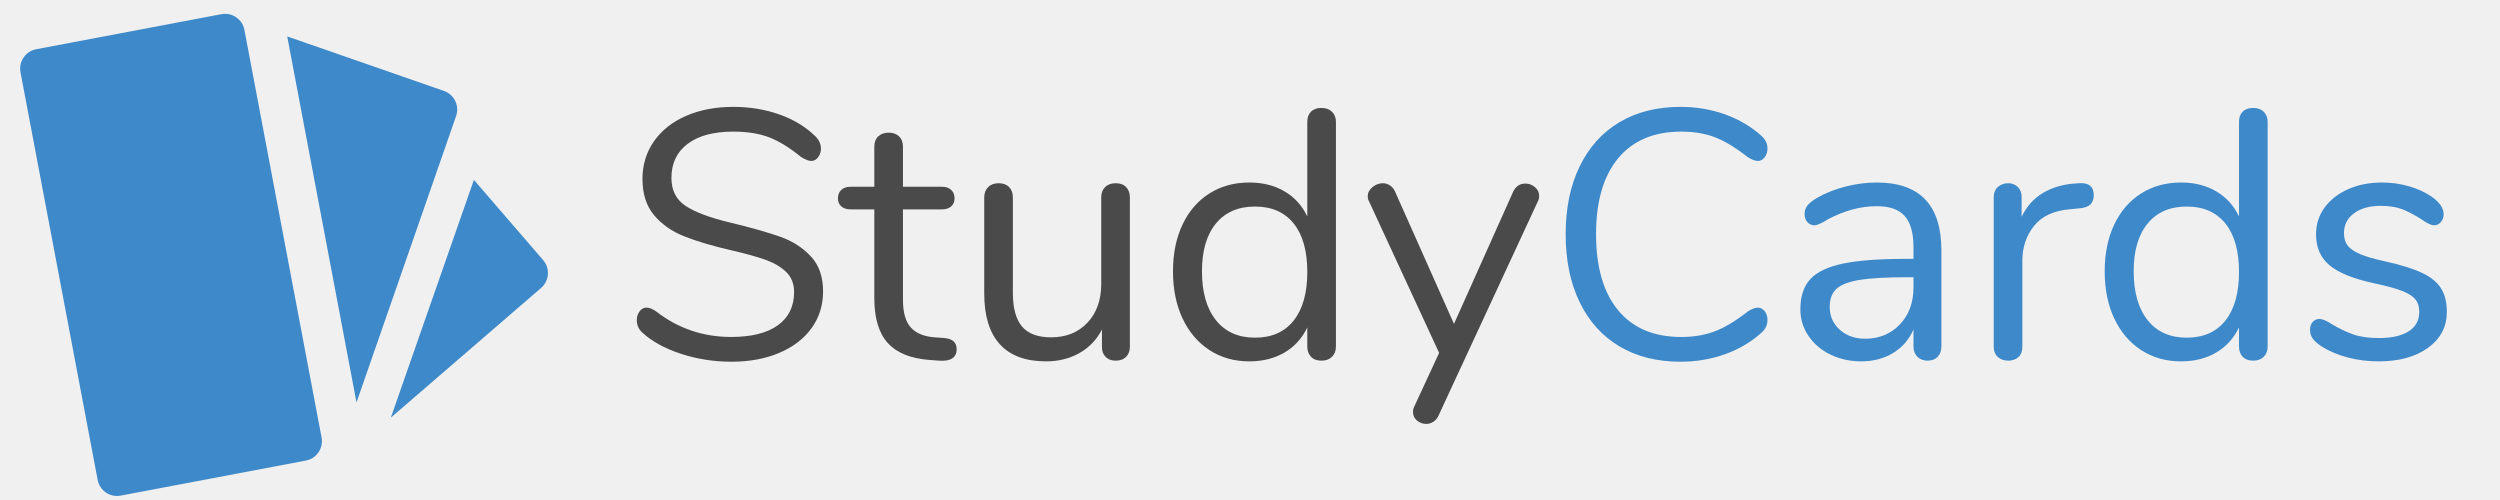
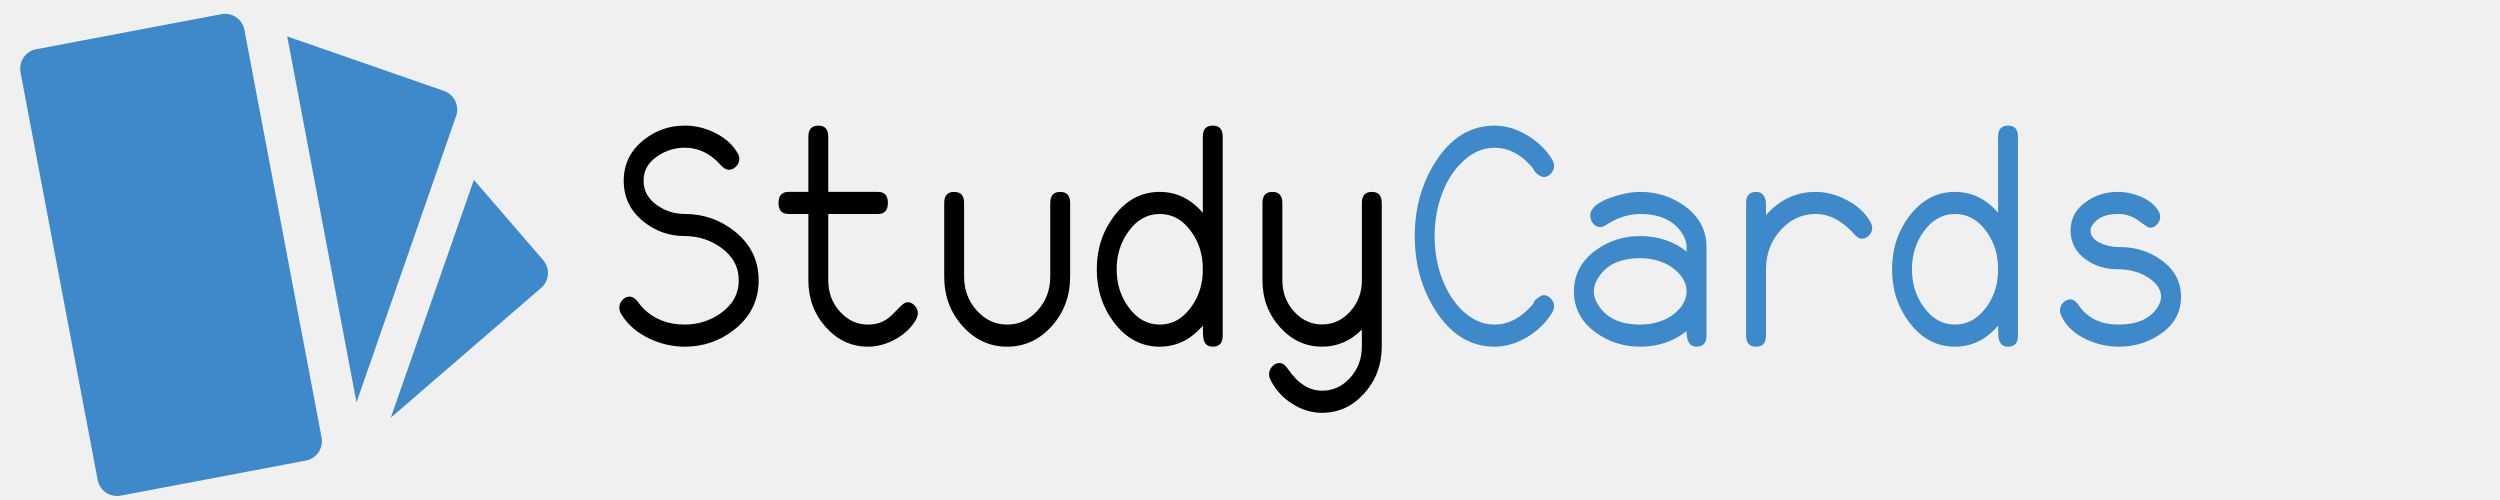
<svg xmlns="http://www.w3.org/2000/svg" version="1.1" x="0px" y="0px" width="360.72px" height="72.04px" viewBox="0 0 360.72 72.04" enable-background="new 0 0 360.72 72.04" xml:space="preserve">
-   <g id="Text">
-     <g id="Layer_1">
- 	</g>
-     <g id="Layer_2">
- 	</g>
-     <g>
+   <g id="Text" display="none">
+     <g id="Layer_1" display="inline">
+       <path fill="#3D89C9" d="M-195.218,80c-1.051,6.627-7.274,12-13.901,12h-183.5c-6.628,0-11.149-5.373-10.099-12l8.875-56    c1.051-6.627,7.274-12,13.902-12h183.5c6.627,0,11.148,5.373,10.098,12L-195.218,80z" />
+     </g>
+     <g id="Layer_2" display="inline">
+       <text transform="matrix(1 0 0 1 -587.7803 75.5)">
+         <tspan x="0" y="0" font-family="'IBMPlexSans-Italic'" font-size="72">Study </tspan>
+         <tspan x="198.861" y="0" fill="#FFFFFF" font-family="'IBMPlexSans-Italic'" font-size="72">Cards</tspan>
+       </text>
+       <path fill="#3D89C9" d="M-195.218,200c-1.051,6.627-7.274,12-13.901,12h-183.5c-6.628,0-11.149-5.373-10.099-12l8.875-56    c1.051-6.627,7.274-12,13.902-12h183.5c6.627,0,11.148,5.373,10.098,12L-195.218,200z" />
+       <text transform="matrix(1 0 0 1 -595.7803 195.5)">
+         <tspan x="0" y="0" font-family="'IBMPlexSans-BoldItalic'" font-size="72">Study </tspan>
+         <tspan x="205.771" y="0" fill="#FFFFFF" font-family="'IBMPlexSans-BoldItalic'" font-size="72">Cards</tspan>
+       </text>
+     </g>
+     <g display="inline">
+       <path fill="#3D89C9" d="M-527.173,336.547c-2.353,2.046-5.952,1.795-7.998-0.558l-18.083-20.796    c-2.046-2.353-1.795-5.952,0.558-7.999l25.981-22.592c2.353-2.046,5.952-1.795,7.998,0.558l18.083,20.795    c2.046,2.353,1.795,5.953-0.558,7.999L-527.173,336.547z" />
+       <path fill="none" stroke="#FFFFFF" stroke-width="6" stroke-miterlimit="10" d="M-527.173,336.547    c-2.353,2.046-5.952,1.795-7.998-0.558l-18.083-20.796c-2.046-2.353-1.795-5.952,0.558-7.999l25.981-22.592    c2.353-2.046,5.952-1.795,7.998,0.558l18.083,20.795c2.046,2.353,1.795,5.953-0.558,7.999L-527.173,336.547z" />
+     </g>
+     <g display="inline">
+       <path fill="#3D89C9" d="M-529.637,334.896c-1.015,2.948-4.257,4.531-7.206,3.516l-26.058-8.968    c-2.949-1.015-4.531-4.257-3.516-7.206l16.171-46.988c1.015-2.949,4.257-4.531,7.206-3.516l26.058,8.968    c2.949,1.015,4.531,4.257,3.516,7.206L-529.637,334.896z" />
+       <path fill="none" stroke="#FFFFFF" stroke-width="6" stroke-miterlimit="10" d="M-529.637,334.896    c-1.015,2.948-4.257,4.531-7.206,3.516l-26.058-8.968c-2.949-1.015-4.531-4.257-3.516-7.206l16.171-46.988    c1.015-2.949,4.257-4.531,7.206-3.516l26.058,8.968c2.949,1.015,4.531,4.257,3.516,7.206L-529.637,334.896z" />
+     </g>
+     <g display="inline">
+       <path fill="#3D89C9" d="M-531.807,332.798c0.595,3.061-1.422,6.052-4.482,6.647l-27.051,5.262    c-3.061,0.595-6.052-1.422-6.647-4.482l-11.481-59.015c-0.595-3.061,1.422-6.052,4.482-6.647l27.051-5.263    c3.061-0.595,6.052,1.422,6.647,4.482L-531.807,332.798z" />
+       <path fill="none" stroke="#FFFFFF" stroke-width="6" stroke-miterlimit="10" d="M-531.807,332.798    c0.595,3.061-1.422,6.052-4.482,6.647l-27.051,5.262c-3.061,0.595-6.052-1.422-6.647-4.482l-11.481-59.015    c-0.595-3.061,1.422-6.052,4.482-6.647l27.051-5.263c3.061-0.595,6.052,1.422,6.647,4.482L-531.807,332.798z" />
+     </g>
+     <text transform="matrix(1 0 0 1 -491.9141 322)" display="inline">
+       <tspan x="0" y="0" font-family="'InconsolataForPowerline'" font-size="51">Study</tspan>
+       <tspan x="127.5" y="0" fill="#3D89C9" font-family="'InconsolataForPowerline'" font-size="51">Cards</tspan>
+     </text>
+     <g display="inline">
      <path fill="#4B4A4B" d="M98.231,51.043c-2.33-0.765-4.191-1.793-5.585-3.086c-0.51-0.476-0.765-1.071-0.765-1.785    c0-0.476,0.135-0.893,0.408-1.25c0.271-0.357,0.594-0.536,0.969-0.536c0.441,0,0.918,0.188,1.428,0.561    c3.162,2.448,6.766,3.672,10.813,3.672c2.924,0,5.168-0.561,6.731-1.683c1.563-1.122,2.347-2.72,2.347-4.794    c0-1.189-0.375-2.15-1.123-2.881c-0.748-0.731-1.733-1.317-2.957-1.759c-1.225-0.442-2.874-0.901-4.947-1.377    c-2.789-0.645-5.074-1.326-6.859-2.04c-1.785-0.714-3.23-1.734-4.336-3.06c-1.104-1.326-1.656-3.06-1.656-5.202    c0-2.04,0.552-3.851,1.656-5.432c1.105-1.581,2.652-2.805,4.642-3.672s4.259-1.3,6.809-1.3c2.38,0,4.599,0.366,6.655,1.096    c2.057,0.731,3.782,1.777,5.177,3.137c0.544,0.544,0.815,1.14,0.815,1.785c0,0.477-0.136,0.893-0.407,1.25    c-0.272,0.357-0.596,0.536-0.97,0.536s-0.867-0.187-1.479-0.561c-1.666-1.359-3.213-2.312-4.641-2.856    c-1.428-0.543-3.146-0.816-5.151-0.816c-2.823,0-5.016,0.586-6.579,1.759c-1.564,1.173-2.346,2.814-2.346,4.922    c0,1.802,0.688,3.154,2.065,4.054c1.377,0.901,3.493,1.692,6.35,2.372c3.093,0.749,5.524,1.437,7.293,2.065    c1.767,0.629,3.238,1.573,4.411,2.831c1.174,1.258,1.76,2.941,1.76,5.049c0,2.007-0.553,3.774-1.658,5.304    c-1.104,1.53-2.66,2.721-4.666,3.57c-2.006,0.851-4.301,1.275-6.885,1.275C102.999,52.191,100.56,51.808,98.231,51.043z" />
      <path fill="#4B4A4B" d="M138.036,50.406c0,0.579-0.213,1.012-0.637,1.3c-0.426,0.289-1.063,0.399-1.912,0.332l-1.377-0.102    c-2.721-0.204-4.727-1.02-6.019-2.448c-1.292-1.428-1.938-3.587-1.938-6.477V30.209h-3.416c-0.579,0-1.029-0.144-1.352-0.433    c-0.324-0.289-0.484-0.671-0.484-1.147c0-0.51,0.16-0.918,0.484-1.224c0.322-0.306,0.772-0.459,1.352-0.459h3.416v-5.763    c0-0.646,0.188-1.147,0.562-1.504s0.884-0.536,1.53-0.536c0.611,0,1.104,0.179,1.479,0.536c0.373,0.357,0.561,0.859,0.561,1.504    v5.763h5.662c0.543,0,0.977,0.153,1.3,0.459s0.484,0.714,0.484,1.224c0,0.477-0.161,0.859-0.484,1.147    c-0.323,0.289-0.757,0.433-1.3,0.433h-5.662v13.005c0,1.87,0.383,3.222,1.148,4.054c0.765,0.833,1.912,1.301,3.441,1.403    l1.377,0.102C137.441,48.875,138.036,49.42,138.036,50.406z" />
      <path fill="#4B4A4B" d="M162.491,26.997c0.357,0.375,0.535,0.867,0.535,1.479v21.573c0,0.579-0.178,1.054-0.535,1.428    c-0.357,0.374-0.859,0.561-1.505,0.561c-0.612,0-1.097-0.178-1.453-0.535c-0.357-0.357-0.536-0.824-0.536-1.403v-2.55    c-0.782,1.497-1.879,2.635-3.289,3.417c-1.411,0.782-3.001,1.173-4.769,1.173c-2.958,0-5.185-0.824-6.681-2.474    c-1.496-1.648-2.244-4.088-2.244-7.318V28.476c0-0.612,0.187-1.104,0.561-1.479c0.374-0.374,0.885-0.561,1.53-0.561    s1.147,0.188,1.505,0.561c0.356,0.375,0.535,0.867,0.535,1.479v13.77c0,2.21,0.441,3.834,1.326,4.871    c0.884,1.038,2.277,1.556,4.182,1.556c2.176,0,3.928-0.706,5.254-2.117c1.325-1.411,1.988-3.272,1.988-5.584V28.476    c0-0.612,0.187-1.104,0.561-1.479c0.374-0.374,0.885-0.561,1.53-0.561S162.134,26.623,162.491,26.997z" />
      <path fill="#4B4A4B" d="M192.198,16.134c0.373,0.375,0.561,0.85,0.561,1.428v32.436c0,0.612-0.188,1.105-0.561,1.479    c-0.375,0.374-0.885,0.561-1.53,0.561c-0.646,0-1.147-0.187-1.505-0.561c-0.357-0.374-0.535-0.867-0.535-1.479v-2.754    c-0.748,1.564-1.845,2.771-3.289,3.621c-1.445,0.85-3.137,1.275-5.075,1.275c-2.177,0-4.097-0.543-5.763-1.632    c-1.666-1.088-2.958-2.609-3.876-4.564c-0.918-1.955-1.377-4.225-1.377-6.809c0-2.55,0.459-4.794,1.377-6.732    s2.21-3.434,3.876-4.488c1.666-1.053,3.586-1.581,5.763-1.581c1.938,0,3.63,0.426,5.075,1.275c1.444,0.85,2.541,2.057,3.289,3.621    V17.562c0-0.612,0.178-1.096,0.535-1.453c0.357-0.357,0.858-0.536,1.505-0.536C191.313,15.573,191.823,15.76,192.198,16.134z     M186.665,46.249c1.308-1.648,1.963-3.986,1.963-7.012c0-3.026-0.655-5.355-1.963-6.987c-1.311-1.632-3.172-2.448-5.585-2.448    c-2.415,0-4.293,0.816-5.636,2.448c-1.344,1.632-2.015,3.927-2.015,6.885c0,3.026,0.671,5.38,2.015,7.063    c1.343,1.683,3.221,2.524,5.636,2.524C183.493,48.723,185.354,47.899,186.665,46.249z" />
      <path fill="#4B4A4B" d="M220.095,26.487c0.51,0,0.969,0.17,1.377,0.51c0.407,0.34,0.611,0.765,0.611,1.275    c0,0.306-0.068,0.579-0.204,0.816l-14.331,30.906c-0.17,0.374-0.416,0.663-0.739,0.867s-0.655,0.306-0.995,0.306    c-0.51,0-0.961-0.162-1.352-0.484c-0.391-0.323-0.586-0.739-0.586-1.25c0-0.272,0.068-0.544,0.204-0.816l3.569-7.701    l-10.098-21.828c-0.137-0.238-0.203-0.493-0.203-0.765c0-0.51,0.229-0.952,0.688-1.326c0.459-0.374,0.961-0.561,1.505-0.561    c0.339,0,0.671,0.102,0.995,0.306c0.322,0.204,0.568,0.493,0.738,0.867l8.518,19.125l8.518-19.023    C218.683,26.895,219.278,26.487,220.095,26.487z" />
      <path fill="#3D89C9" d="M233.659,49.972c-2.481-1.479-4.395-3.604-5.736-6.375c-1.344-2.771-2.016-6.043-2.016-9.817    c0-3.74,0.672-6.995,2.016-9.767c1.342-2.771,3.255-4.896,5.736-6.375c2.482-1.479,5.424-2.218,8.824-2.218    c2.277,0,4.428,0.366,6.451,1.096c2.022,0.731,3.781,1.777,5.278,3.137c0.544,0.51,0.815,1.105,0.815,1.785    c0,0.477-0.136,0.893-0.407,1.25c-0.272,0.357-0.596,0.536-0.97,0.536c-0.408,0-0.9-0.187-1.479-0.561    c-1.734-1.359-3.307-2.312-4.717-2.856c-1.412-0.543-3.035-0.816-4.871-0.816c-3.945,0-6.979,1.284-9.104,3.851    c-2.125,2.567-3.188,6.214-3.188,10.939c0,4.76,1.063,8.424,3.188,10.99c2.125,2.568,5.158,3.851,9.104,3.851    c1.802,0,3.417-0.271,4.845-0.816c1.429-0.543,3.009-1.496,4.743-2.856c0.578-0.374,1.07-0.561,1.479-0.561    c0.374,0,0.697,0.17,0.97,0.51c0.271,0.34,0.407,0.765,0.407,1.275c0,0.68-0.271,1.275-0.815,1.785    c-1.497,1.36-3.256,2.406-5.278,3.137c-2.023,0.73-4.174,1.097-6.451,1.097C239.083,52.191,236.142,51.451,233.659,49.972z" />
      <path fill="#3D89C9" d="M280.12,36.125v13.872c0,0.612-0.178,1.105-0.535,1.479c-0.357,0.374-0.842,0.561-1.453,0.561    c-0.612,0-1.105-0.187-1.479-0.561c-0.374-0.374-0.561-0.867-0.561-1.479V47.55c-0.646,1.462-1.632,2.593-2.958,3.392    c-1.326,0.799-2.856,1.198-4.59,1.198c-1.599,0-3.069-0.323-4.412-0.969c-1.344-0.646-2.405-1.547-3.188-2.703    c-0.782-1.156-1.173-2.431-1.173-3.825c0-1.869,0.476-3.323,1.428-4.36c0.952-1.037,2.516-1.785,4.692-2.244    c2.176-0.459,5.202-0.688,9.078-0.688h1.122v-1.683c0-2.04-0.417-3.536-1.25-4.488c-0.833-0.952-2.185-1.428-4.055-1.428    c-2.313,0-4.658,0.63-7.038,1.887c-0.918,0.579-1.563,0.867-1.938,0.867c-0.408,0-0.748-0.153-1.021-0.459    c-0.272-0.306-0.407-0.697-0.407-1.173c0-0.476,0.144-0.893,0.434-1.25c0.288-0.357,0.756-0.722,1.402-1.096    c1.189-0.68,2.541-1.215,4.055-1.606c1.512-0.391,3.017-0.587,4.513-0.587C277.01,26.333,280.12,29.598,280.12,36.125z     M274.128,46.81c1.309-1.377,1.964-3.153,1.964-5.329v-1.479h-0.918c-2.992,0-5.271,0.127-6.834,0.382    c-1.564,0.255-2.678,0.681-3.341,1.275c-0.663,0.595-0.994,1.471-0.994,2.626c0,1.326,0.484,2.422,1.453,3.29s2.185,1.3,3.646,1.3    C271.145,48.875,272.818,48.187,274.128,46.81z" />
      <path fill="#3D89C9" d="M302.102,28.17c0,0.544-0.152,0.978-0.459,1.3c-0.306,0.324-0.833,0.519-1.581,0.586l-1.529,0.153    c-2.278,0.204-3.971,1.012-5.075,2.423c-1.105,1.411-1.657,3.069-1.657,4.972v12.393c0,0.681-0.188,1.191-0.562,1.53    s-0.866,0.51-1.479,0.51s-1.114-0.178-1.505-0.535c-0.391-0.357-0.586-0.858-0.586-1.505V28.476c0-0.646,0.204-1.147,0.611-1.504    c0.408-0.357,0.901-0.536,1.479-0.536c0.543,0,1.003,0.179,1.377,0.536s0.561,0.841,0.561,1.454v2.856    c0.715-1.496,1.726-2.634,3.035-3.417c1.309-0.782,2.813-1.241,4.514-1.377l0.714-0.051    C301.388,26.333,302.102,26.912,302.102,28.17z" />
      <path fill="#3D89C9" d="M326.632,16.134c0.374,0.375,0.562,0.85,0.562,1.428v32.436c0,0.612-0.188,1.105-0.562,1.479    c-0.374,0.374-0.885,0.561-1.53,0.561s-1.147-0.187-1.504-0.561c-0.357-0.374-0.536-0.867-0.536-1.479v-2.754    c-0.748,1.564-1.845,2.771-3.289,3.621c-1.445,0.85-3.137,1.275-5.074,1.275c-2.177,0-4.098-0.543-5.764-1.632    c-1.666-1.088-2.958-2.609-3.876-4.564c-0.918-1.955-1.377-4.225-1.377-6.809c0-2.55,0.459-4.794,1.377-6.732    s2.21-3.434,3.876-4.488c1.666-1.053,3.587-1.581,5.764-1.581c1.938,0,3.629,0.426,5.074,1.275    c1.444,0.85,2.541,2.057,3.289,3.621V17.562c0-0.612,0.179-1.096,0.536-1.453c0.356-0.357,0.858-0.536,1.504-0.536    S326.258,15.76,326.632,16.134z M321.099,46.249c1.309-1.648,1.963-3.986,1.963-7.012c0-3.026-0.654-5.355-1.963-6.987    c-1.31-1.632-3.171-2.448-5.585-2.448s-4.293,0.816-5.635,2.448c-1.344,1.632-2.015,3.927-2.015,6.885    c0,3.026,0.671,5.38,2.015,7.063c1.342,1.683,3.221,2.524,5.635,2.524S319.789,47.899,321.099,46.249z" />
      <path fill="#3D89C9" d="M338.744,51.579c-1.411-0.374-2.661-0.9-3.749-1.581c-0.611-0.408-1.045-0.791-1.3-1.147    s-0.383-0.791-0.383-1.3c0-0.441,0.128-0.807,0.383-1.097c0.255-0.289,0.586-0.434,0.994-0.434s1.003,0.255,1.785,0.765    c1.02,0.612,2.031,1.097,3.034,1.454s2.252,0.536,3.749,0.536c1.836,0,3.264-0.323,4.284-0.969    c1.02-0.646,1.529-1.581,1.529-2.805c0-0.747-0.187-1.351-0.561-1.81c-0.375-0.459-1.021-0.867-1.938-1.224    s-2.261-0.722-4.028-1.097c-2.992-0.646-5.135-1.512-6.427-2.601c-1.292-1.087-1.938-2.566-1.938-4.437    c0-1.461,0.408-2.754,1.224-3.876c0.816-1.122,1.946-2.005,3.392-2.652c1.445-0.646,3.086-0.969,4.922-0.969    c1.326,0,2.608,0.179,3.851,0.536c1.24,0.357,2.337,0.859,3.289,1.504c1.155,0.816,1.734,1.667,1.734,2.55    c0,0.442-0.137,0.816-0.408,1.122c-0.272,0.306-0.596,0.459-0.969,0.459c-0.408,0-1.021-0.289-1.836-0.867    c-0.952-0.612-1.854-1.088-2.703-1.428c-0.851-0.339-1.904-0.51-3.162-0.51c-1.599,0-2.882,0.357-3.851,1.071    c-0.969,0.714-1.453,1.667-1.453,2.856c0,0.748,0.178,1.351,0.535,1.81s0.951,0.867,1.785,1.224    c0.832,0.357,2.031,0.706,3.596,1.045c2.312,0.51,4.105,1.071,5.38,1.683c1.275,0.612,2.185,1.36,2.729,2.244    c0.544,0.884,0.816,2.006,0.816,3.366c0,2.142-0.901,3.868-2.703,5.177c-1.803,1.309-4.182,1.963-7.14,1.963    C341.643,52.14,340.154,51.953,338.744,51.579z" />
    </g>
  </g>
+   <g id="Text_Alt" display="none">
+     <text transform="matrix(0.9 0 0 1 87.9482 50)" display="inline">
+       <tspan x="0" y="0" font-family="'MonofurForPowerline'" font-size="51">Study</tspan>
+       <tspan x="127.5" y="0" fill="#3D89C9" font-family="'MonofurForPowerline'" font-size="51">Cards</tspan>
+     </text>
+   </g>
+   <g id="Text_Alt_copy">
+     <g>
+       <path d="M109.464,40.448c0,2.879-1.16,5.24-3.48,7.084c-2.092,1.66-4.482,2.489-7.172,2.489c-1.747,0-3.443-0.384-5.088-1.151    c-1.797-0.853-3.148-2.018-4.055-3.496c-0.203-0.327-0.306-0.653-0.306-0.98c0-0.426,0.149-0.799,0.45-1.119    c0.299-0.32,0.646-0.479,1.042-0.479c0.37,0,0.739,0.221,1.108,0.662c0.18,0.256,0.459,0.599,0.842,1.025    c1.556,1.566,3.558,2.35,6.006,2.35c1.861,0,3.569-0.532,5.125-1.597c1.772-1.234,2.658-2.831,2.658-4.789    c0-1.958-0.886-3.555-2.658-4.79c-1.543-1.064-3.251-1.596-5.125-1.596c-2.231,0-4.215-0.694-5.948-2.083    c-1.913-1.53-2.868-3.492-2.868-5.886s0.955-4.356,2.868-5.886c1.733-1.388,3.717-2.083,5.948-2.083    c1.428,0,2.817,0.319,4.169,0.956c1.479,0.694,2.595,1.644,3.347,2.848c0.229,0.326,0.344,0.652,0.344,0.978    c0,0.425-0.156,0.797-0.468,1.116c-0.313,0.319-0.659,0.478-1.042,0.478c-0.357,0-0.734-0.212-1.129-0.638    c-1.492-1.7-3.232-2.55-5.221-2.55c-1.416,0-2.716,0.397-3.902,1.19c-1.377,0.907-2.059,2.104-2.046,3.591    c0,1.474,0.683,2.67,2.046,3.591c1.187,0.793,2.486,1.19,3.902,1.19c2.689,0,5.08,0.83,7.172,2.489    C108.304,35.208,109.464,37.569,109.464,40.448z" />
+       <path d="M132.433,45.203c0,0.299-0.102,0.625-0.306,0.981c-0.676,1.151-1.683,2.089-3.021,2.814    c-1.274,0.682-2.563,1.023-3.863,1.023c-2.372,0-4.399-0.936-6.081-2.808c-1.684-1.872-2.525-4.127-2.525-6.765v-9.573h-2.869    c-0.955,0-1.434-0.531-1.434-1.594s0.479-1.594,1.434-1.594h2.869v-7.969c0-1.063,0.479-1.594,1.435-1.594    s1.435,0.531,1.435,1.594v7.969h7.172c0.956,0,1.434,0.531,1.434,1.594s-0.478,1.594-1.434,1.594h-7.172v9.575    c0,1.759,0.561,3.263,1.683,4.511s2.474,1.873,4.055,1.873c1.071,0,2.001-0.278,2.792-0.834c0.383-0.271,0.938-0.792,1.664-1.562    c0.51-0.556,0.924-0.834,1.243-0.834c0.382,0,0.727,0.16,1.032,0.48C132.28,44.404,132.433,44.776,132.433,45.203z" />
+       <path d="M154.407,39.918c0,2.793-0.887,5.176-2.658,7.147c-1.772,1.971-3.914,2.957-6.426,2.957s-4.654-0.986-6.426-2.957    c-1.772-1.971-2.658-4.354-2.658-7.147V29.283c0-1.063,0.478-1.595,1.434-1.595c0.957,0,1.435,0.532,1.435,1.595V39.92    c0,1.9,0.608,3.528,1.827,4.882c1.217,1.354,2.68,2.032,4.389,2.032s3.172-0.677,4.389-2.032c1.218-1.354,1.826-2.982,1.826-4.882    V29.283c0-1.063,0.479-1.595,1.436-1.595c0.955,0,1.434,0.532,1.434,1.595V39.918z" />
+       <path d="M176.421,48.426c0,1.063-0.479,1.595-1.435,1.595c-0.702,0-1.142-0.343-1.319-1.027c-0.076-0.3-0.115-0.97-0.115-2.012    c-1.734,2.026-3.806,3.039-6.215,3.039c-2.615,0-4.801-1.149-6.561-3.446c-1.684-2.197-2.524-4.771-2.524-7.721    c0-2.935,0.841-5.509,2.524-7.721c1.76-2.297,3.945-3.446,6.561-3.446c2.409,0,4.48,1.006,6.215,3.018V19.719    c0-1.063,0.479-1.594,1.435-1.594s1.435,0.532,1.435,1.595V48.426z M173.552,38.854c0.013-2.071-0.542-3.879-1.664-5.426    c-1.211-1.702-2.729-2.553-4.551-2.553c-1.812,0-3.322,0.852-4.533,2.553c-1.122,1.561-1.684,3.37-1.684,5.426    c0,2.071,0.562,3.88,1.684,5.426c1.211,1.703,2.722,2.554,4.533,2.554c1.81,0,3.327-0.851,4.551-2.554    C173.01,42.734,173.564,40.926,173.552,38.854z" />
+       <path d="M199.37,29.281V50c0,2.635-0.842,4.888-2.524,6.757c-1.683,1.87-3.71,2.805-6.081,2.805c-1.506,0-2.927-0.425-4.266-1.275    c-1.402-0.878-2.461-2.033-3.175-3.464c-0.14-0.297-0.21-0.574-0.21-0.829c0-0.425,0.152-0.801,0.459-1.126    c0.306-0.326,0.65-0.489,1.033-0.489c0.433,0,0.834,0.276,1.204,0.829c1.428,2.11,3.079,3.166,4.954,3.166    c1.58,0,2.932-0.624,4.054-1.87s1.683-2.749,1.683-4.505v-2.444c-1.632,1.644-3.544,2.465-5.736,2.465    c-2.372,0-4.399-0.936-6.082-2.808c-1.684-1.872-2.525-4.126-2.525-6.764V29.283c0-1.063,0.479-1.595,1.436-1.595    c0.955,0,1.434,0.531,1.434,1.594v11.156c0,1.757,0.561,3.259,1.684,4.505c1.121,1.247,2.473,1.87,4.055,1.87    c1.58,0,2.932-0.623,4.054-1.87c1.122-1.246,1.683-2.741,1.683-4.483V29.281c0-1.063,0.479-1.594,1.436-1.594    C198.892,27.688,199.37,28.219,199.37,29.281z" />
+       <path fill="#3D89C9" d="M224.233,44.204c0,0.313-0.109,0.646-0.326,1.001c-0.893,1.421-2.1,2.579-3.623,3.474    c-1.524,0.896-3.07,1.343-4.639,1.343c-3.455,0-6.299-1.744-8.529-5.231c-1.989-3.133-2.983-6.706-2.983-10.717    c0-3.998,0.994-7.57,2.983-10.717c2.23-3.487,5.074-5.231,8.529-5.231c1.568,0,3.114,0.45,4.639,1.35    c1.523,0.899,2.73,2.05,3.623,3.453c0.23,0.354,0.338,0.687,0.326,0.999c0,0.425-0.15,0.8-0.449,1.126    c-0.301,0.326-0.648,0.488-1.043,0.488c-0.242,0-0.533-0.13-0.87-0.393c-0.338-0.262-0.539-0.513-0.603-0.754    c-0.013-0.028-0.146-0.191-0.401-0.489c-1.556-1.728-3.296-2.592-5.222-2.592c-1.771,0-3.397,0.759-4.877,2.276    c-1.313,1.333-2.295,3.02-2.945,5.062c-0.548,1.702-0.822,3.509-0.822,5.423c0,1.928,0.274,3.736,0.822,5.423    c0.663,2.027,1.639,3.715,2.927,5.062c1.479,1.517,3.11,2.276,4.896,2.276c1.913,0,3.653-0.869,5.222-2.605    c0.114-0.1,0.249-0.256,0.401-0.47c0.013-0.213,0.207-0.462,0.584-0.747c0.375-0.285,0.672-0.427,0.889-0.427    c0.383,0,0.727,0.163,1.033,0.49C224.08,43.4,224.233,43.777,224.233,44.204z" />
+       <path fill="#3D89C9" d="M246.228,48.426c0,1.064-0.479,1.596-1.436,1.596c-0.981,0-1.459-0.751-1.434-2.253    c-1.887,1.502-4.119,2.253-6.693,2.253c-2.359,0-4.47-0.66-6.331-1.979c-2.155-1.532-3.231-3.532-3.231-6    c0-2.454,1.076-4.454,3.231-6c1.861-1.319,3.972-1.979,6.331-1.979c2.574,0,4.807,0.744,6.693,2.231v-0.638    c0-0.638-0.198-1.268-0.594-1.891c-1.186-1.927-3.219-2.89-6.1-2.89c-1.658,0-3.297,0.524-4.916,1.572    c-0.332,0.213-0.618,0.319-0.86,0.319c-0.382,0-0.718-0.166-1.004-0.499c-0.287-0.333-0.431-0.719-0.431-1.158    c0-1.034,1.001-1.905,3.003-2.614c1.556-0.539,2.958-0.808,4.208-0.808c2.346,0,4.455,0.659,6.33,1.978    c2.154,1.532,3.232,3.531,3.232,5.999V48.426z M243.358,42.042c0-1.008-0.434-1.938-1.301-2.79    c-0.727-0.71-1.588-1.228-2.582-1.555c-0.867-0.298-1.805-0.447-2.811-0.447c-2.959,0-5.018,1.008-6.178,3.024    c-0.345,0.597-0.517,1.186-0.517,1.768s0.172,1.171,0.517,1.768c1.16,2.016,3.219,3.024,6.178,3.024    c1.006,0,1.943-0.149,2.811-0.447c1.008-0.327,1.867-0.845,2.582-1.555C242.925,43.98,243.358,43.05,243.358,42.042z" />
+       <path fill="#3D89C9" d="M270.134,32.851c0,0.425-0.15,0.797-0.451,1.116c-0.299,0.319-0.646,0.478-1.041,0.478    c-0.357,0-0.709-0.205-1.053-0.616c-1.76-1.969-3.627-2.954-5.604-2.954s-3.666,0.78-5.068,2.34s-2.104,3.439-2.104,5.637v9.573    c0,1.064-0.479,1.596-1.434,1.596c-0.957,0-1.436-0.532-1.436-1.596V29.283c0-1.063,0.479-1.595,1.436-1.595    c0.727,0,1.186,0.397,1.377,1.19c0.051,0.255,0.07,0.978,0.057,2.167c1.963-2.238,4.354-3.357,7.172-3.357    c1.453,0,2.9,0.369,4.342,1.105c1.529,0.765,2.678,1.778,3.441,3.039C270.011,32.214,270.134,32.554,270.134,32.851z" />
+       <path fill="#3D89C9" d="M291.17,48.426c0,1.063-0.478,1.595-1.435,1.595c-0.701,0-1.141-0.343-1.319-1.027    c-0.076-0.3-0.114-0.97-0.114-2.012c-1.734,2.026-3.807,3.039-6.216,3.039c-2.614,0-4.801-1.149-6.561-3.446    c-1.683-2.197-2.524-4.771-2.524-7.721c0-2.935,0.842-5.509,2.524-7.721c1.76-2.297,3.946-3.446,6.561-3.446    c2.409,0,4.481,1.006,6.216,3.018V19.719c0-1.063,0.478-1.594,1.434-1.594c0.957,0,1.435,0.532,1.435,1.595V48.426z     M288.302,38.854c0.012-2.071-0.543-3.879-1.664-5.426c-1.212-1.702-2.729-2.553-4.552-2.553c-1.811,0-3.321,0.852-4.533,2.553    c-1.122,1.561-1.683,3.37-1.683,5.426c0,2.071,0.561,3.88,1.683,5.426c1.212,1.703,2.723,2.554,4.533,2.554    s3.327-0.851,4.552-2.554C287.759,42.734,288.313,40.926,288.302,38.854z" />
+       <path fill="#3D89C9" d="M314.694,42.828c0,2.284-1.026,4.1-3.079,5.448c-1.747,1.164-3.711,1.746-5.891,1.746    c-1.633,0-3.194-0.348-4.686-1.045c-1.722-0.81-2.92-1.932-3.596-3.368c-0.141-0.298-0.21-0.576-0.21-0.832    c0-0.426,0.152-0.795,0.459-1.108c0.306-0.313,0.649-0.469,1.032-0.469c0.434,0,0.835,0.278,1.205,0.833    c1.249,1.867,3.181,2.8,5.795,2.8c2.575,0,4.411-0.789,5.508-2.365c0.383-0.583,0.58-1.129,0.593-1.641    c0-0.866-0.446-1.669-1.339-2.408c-0.714-0.568-1.529-0.98-2.448-1.236c-0.765-0.227-1.632-0.341-2.601-0.341    c-1.645,0-3.117-0.453-4.418-1.36c-1.505-1.063-2.257-2.472-2.257-4.229c0-1.742,0.777-3.145,2.333-4.208    c1.326-0.906,2.824-1.36,4.495-1.36c1.045,0,2.084,0.206,3.117,0.616c1.186,0.468,2.053,1.112,2.601,1.934    c0.255,0.369,0.383,0.709,0.383,1.02c0,0.425-0.15,0.801-0.449,1.126c-0.3,0.326-0.647,0.489-1.043,0.489    c-0.165,0-0.691-0.333-1.577-0.999c-0.887-0.666-1.896-0.999-3.031-0.999c-1.734,0-2.952,0.524-3.653,1.572    c-0.204,0.284-0.306,0.553-0.306,0.808c0,1.006,0.797,1.729,2.391,2.167c0.535,0.156,1.173,0.234,1.912,0.234    c2.143,0,4.067,0.589,5.776,1.767C313.699,38.799,314.694,40.601,314.694,42.828z" />
+     </g>
+   </g>
  <g id="Cards">
    <g>
      <path fill="#3D89C9" d="M46.401,63.139c0.29,1.532-0.726,3.022-2.258,3.313l-26.737,5.061c-1.532,0.29-3.022-0.726-3.313-2.258    L2.957,10.418c-0.29-1.532,0.726-3.022,2.258-3.313l26.736-5.061c1.532-0.29,3.022,0.726,3.313,2.258L46.401,63.139z" />
    </g>
    <path fill="#3D89C9" d="M64.065,13.123L44.692,6.387l-3.248-1.129l4.998,26.403l4.471,23.617c0,0.001,0,0.001,0.001,0.002   l0.526,2.783L63.633,23l0,0l2.18-6.269C66.324,15.259,65.538,13.635,64.065,13.123z" />
    <g>
      <path fill="#3D89C9" d="M78.377,37.539l-8.146-9.438c-0.001-0.001-0.001-0.001-0.002-0.002l-1.851-2.144l-5.993,17.153    l-5.058,14.477c-0.001,0.002-0.001,0.004-0.002,0.007l-0.933,2.669l3.113-2.687l18.578-16.037    C79.264,40.519,79.396,38.719,78.377,37.539z" />
    </g>
  </g>
</svg>
